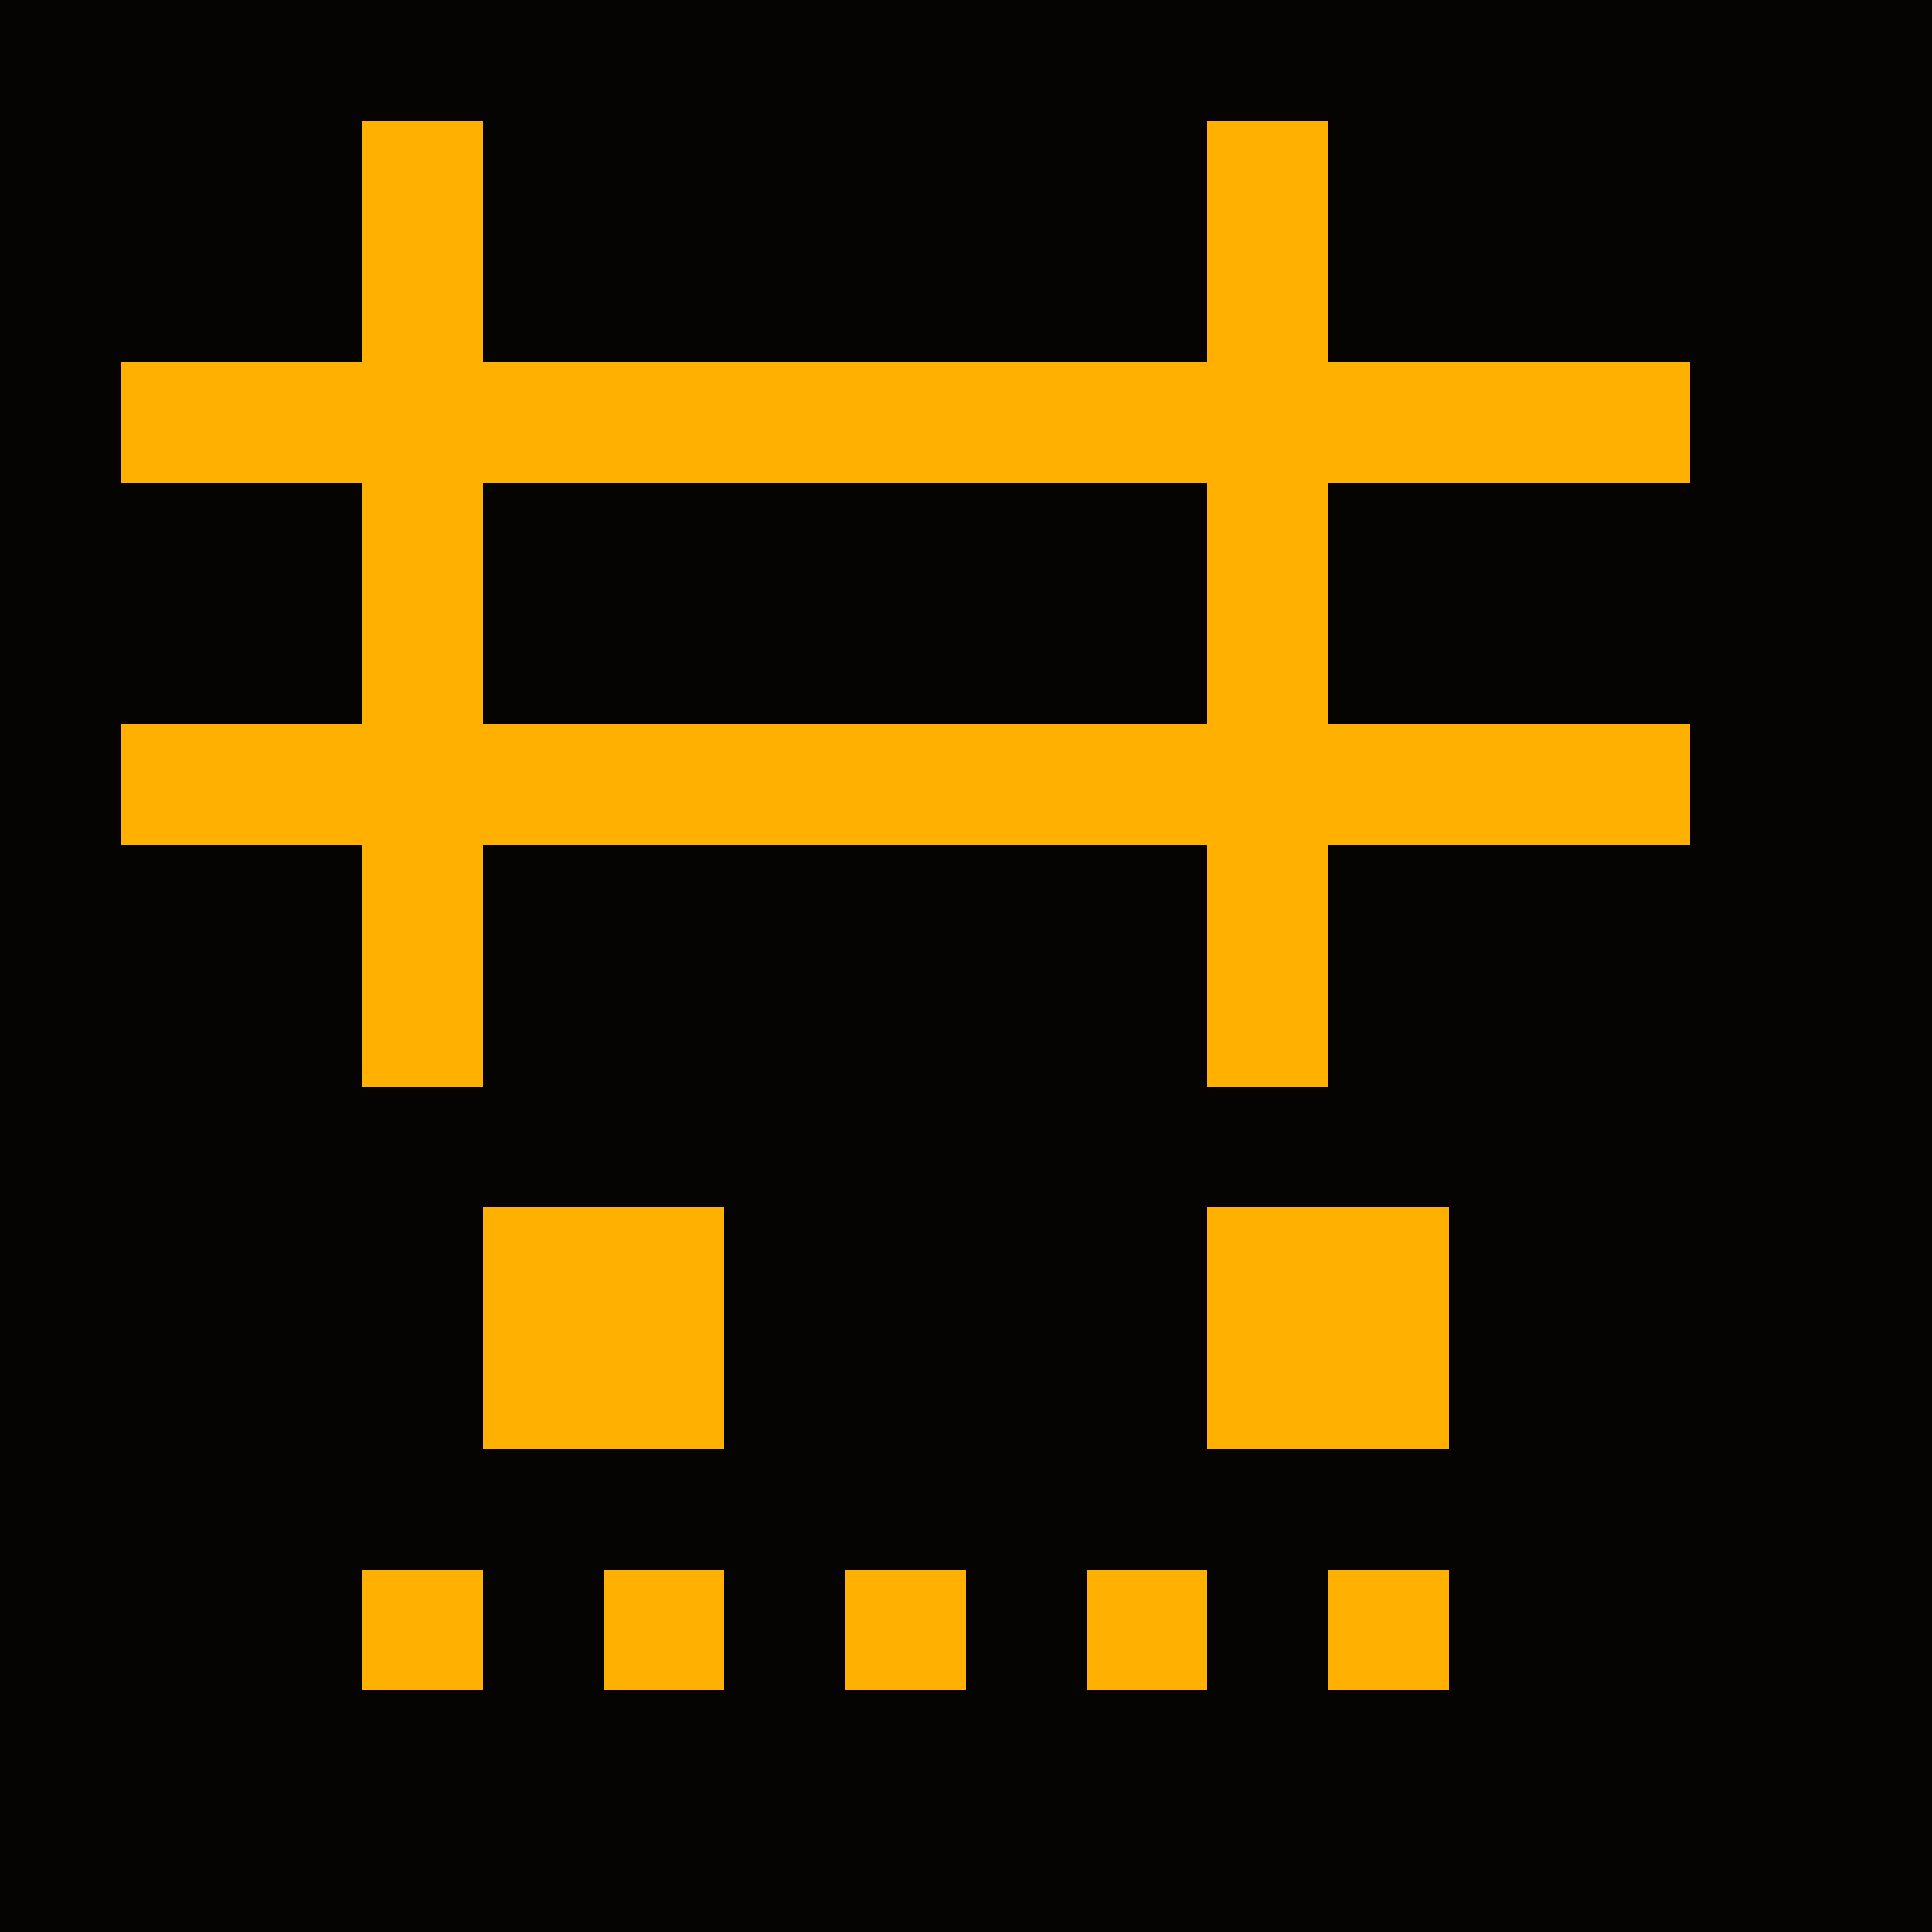
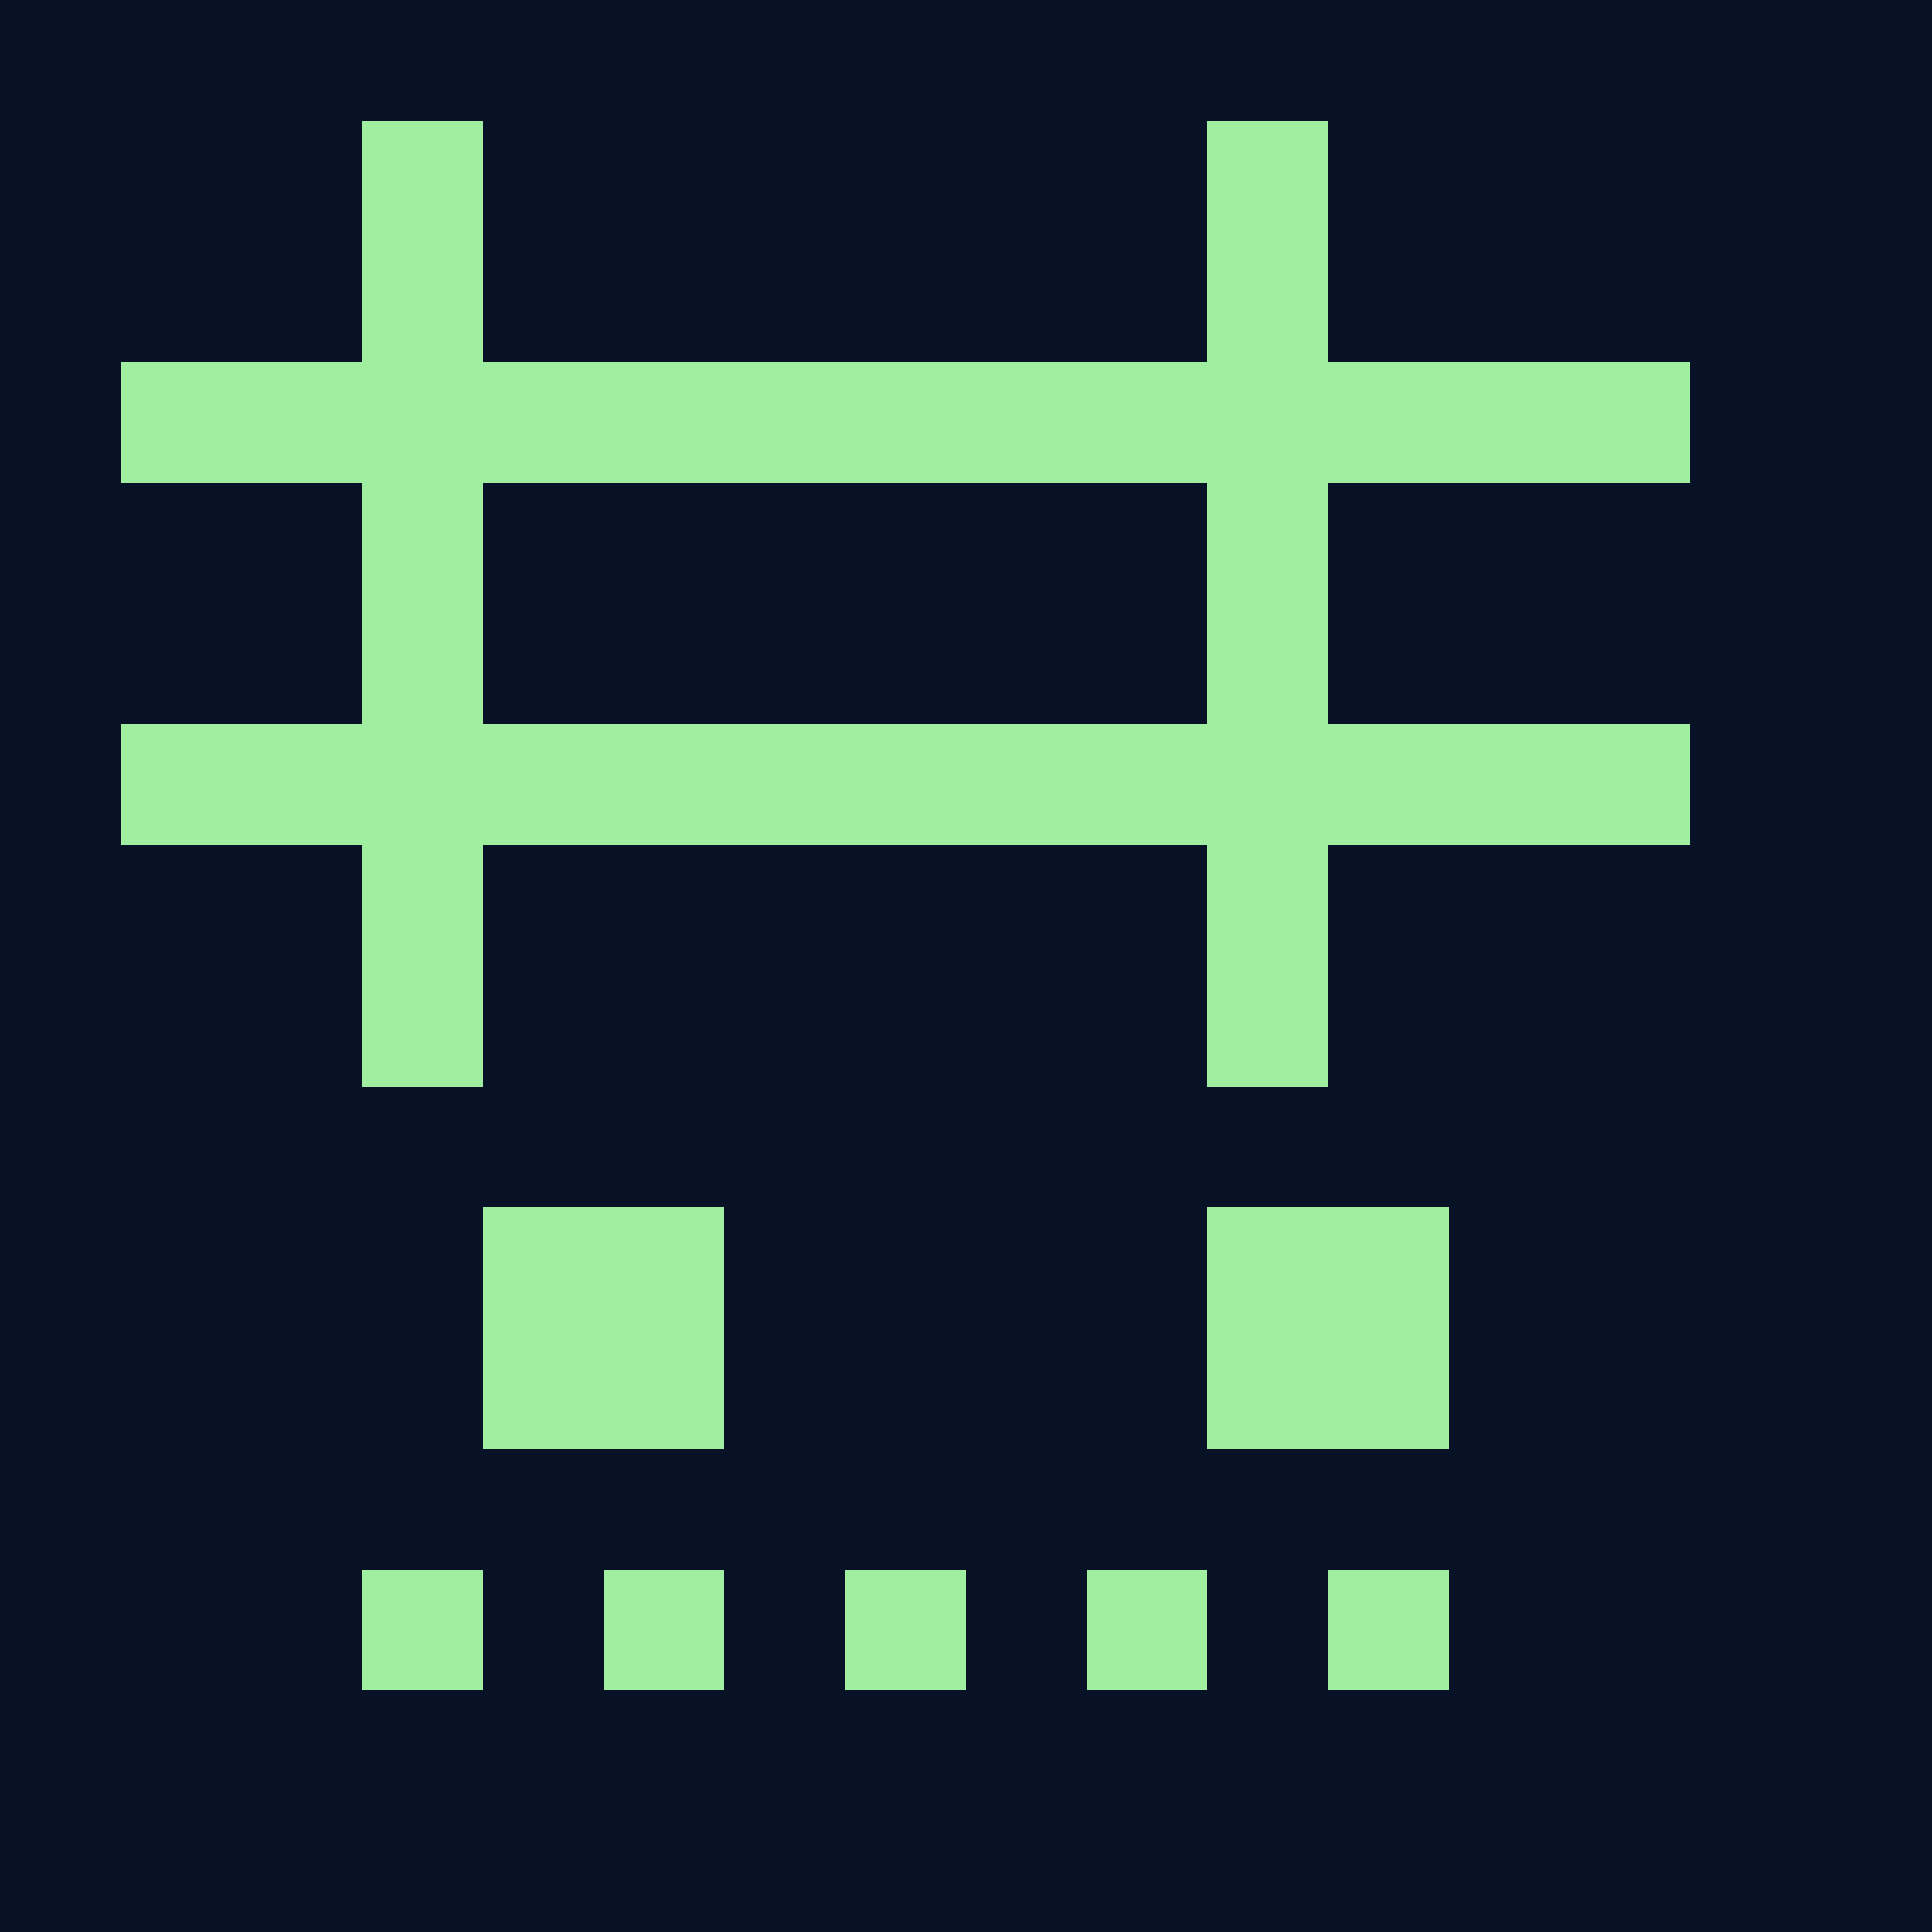
<svg xmlns="http://www.w3.org/2000/svg" viewBox="0 0 16 16" shape-rendering="crispEdges">
-   <rect width="16" height="16" fill="#050402" />
-   <g fill="#ffb000">
+   <rect width="16" height="16" fill="#081226" />
+   <g fill="#a0eea0">
    <rect x="3" y="1" width="1" height="8" />
    <rect x="10" y="1" width="1" height="8" />
    <rect x="1" y="3" width="13" height="1" />
    <rect x="1" y="6" width="13" height="1" />
    <rect x="4" y="10" width="2" height="2" />
    <rect x="10" y="10" width="2" height="2" />
    <rect x="3" y="13" width="1" height="1" />
    <rect x="5" y="13" width="1" height="1" />
    <rect x="7" y="13" width="1" height="1" />
    <rect x="9" y="13" width="1" height="1" />
    <rect x="11" y="13" width="1" height="1" />
  </g>
</svg>
